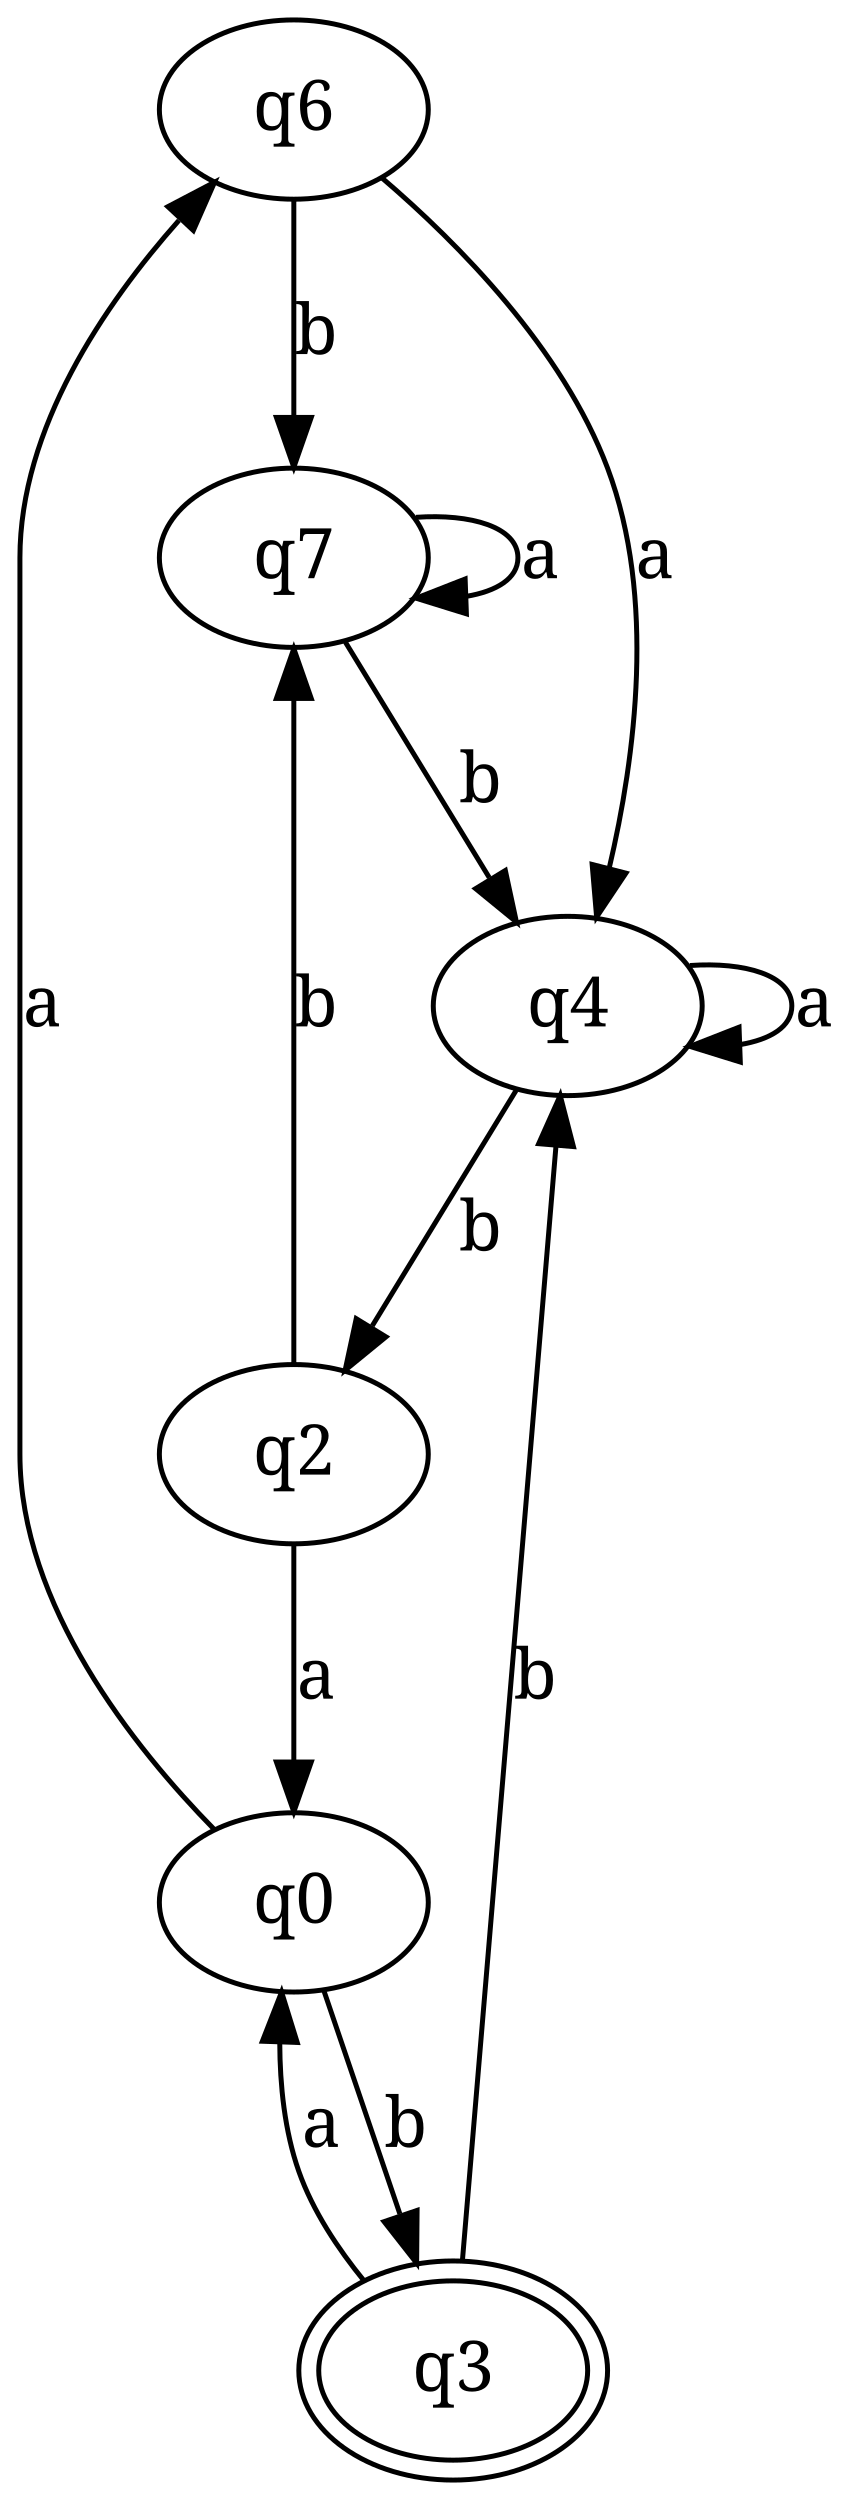
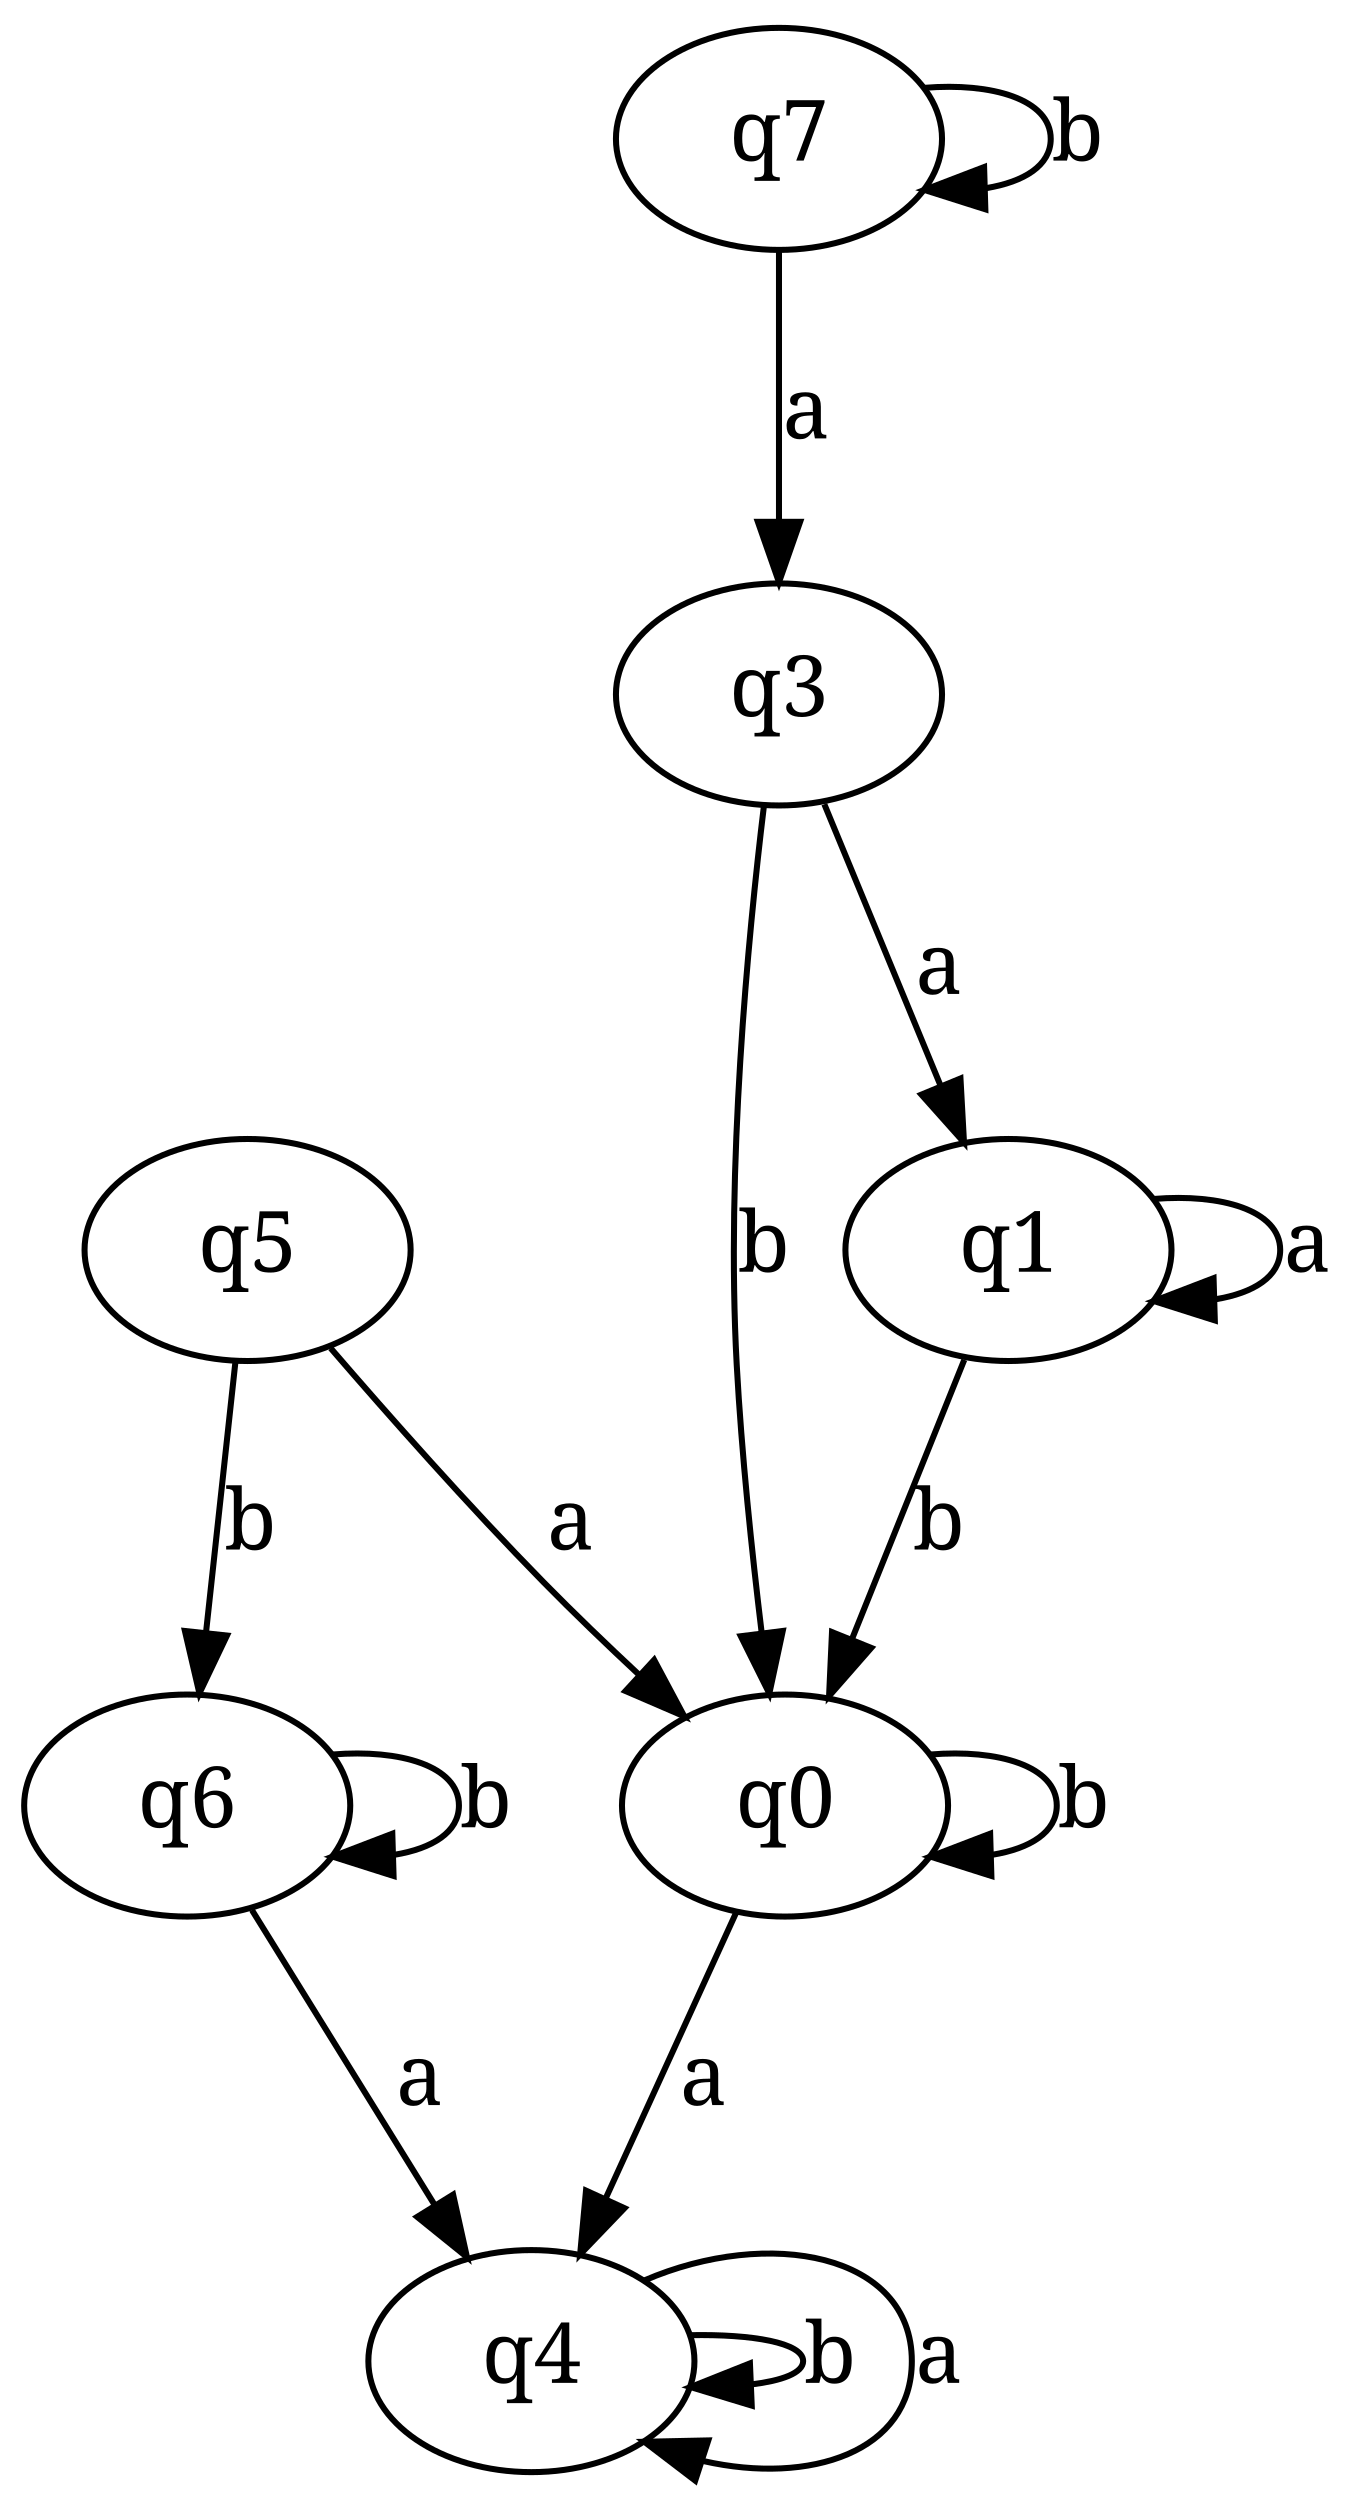
- <svg xmlns="http://www.w3.org/2000/svg" width="172pt" height="502pt" viewBox="0.00 0.00 172.00 502.00">
-   <g id="graph1" class="graph" transform="scale(1 1) rotate(0) translate(4 498)">
-     <polygon fill="white" stroke="white" points="-4,5 -4,-498 169,-498 169,5 -4,5" />
+ <svg xmlns="http://www.w3.org/2000/svg" width="225pt" height="414pt" viewBox="0.00 0.00 225.00 414.00">
+   <g id="graph1" class="graph" transform="scale(1 1) rotate(0) translate(4 410)">
+     <polygon fill="white" stroke="white" points="-4,5 -4,-410 222,-410 222,5 -4,5" />
    <g id="node1" class="node">
-       <ellipse fill="none" stroke="black" cx="55" cy="-476" rx="27" ry="18" />
-       <text text-anchor="middle" x="55" y="-471.9" font-family="Times Roman,serif" font-size="14.00">q6</text>
-     </g>
-     <g id="node3" class="node">
-       <ellipse fill="none" stroke="black" cx="55" cy="-386" rx="27" ry="18" />
-       <text text-anchor="middle" x="55" y="-381.9" font-family="Times Roman,serif" font-size="14.00">q7</text>
+       <ellipse fill="none" stroke="black" cx="27" cy="-111" rx="27" ry="18.385" />
+       <text text-anchor="middle" x="27" y="-107.4" font-family="Times Roman,serif" font-size="14.00">q6</text>
    </g>
    <g id="edge2" class="edge">
-       <path fill="none" stroke="black" d="M55,-457.787C55,-445.344 55,-428.605 55,-414.421" />
-       <polygon fill="black" stroke="black" points="58.5,-414.186 55,-404.186 51.5,-414.186 58.5,-414.186" />
-       <text text-anchor="middle" x="59.5" y="-426.9" font-family="Times Roman,serif" font-size="14.00">b</text>
+       <path fill="none" stroke="black" d="M51.074,-119.454C62.242,-120.377 72,-117.559 72,-111 72,-106.593 67.595,-103.875 61.317,-102.846" />
+       <polygon fill="black" stroke="black" points="61.173,-99.34 51.074,-102.546 60.967,-106.337 61.173,-99.34" />
+       <text text-anchor="middle" x="76.5" y="-107.4" font-family="Times Roman,serif" font-size="14.00">b</text>
+     </g>
+     <g id="node4" class="node">
+       <ellipse fill="none" stroke="black" cx="84" cy="-19" rx="27" ry="18.385" />
+       <text text-anchor="middle" x="84" y="-15.4" font-family="Times Roman,serif" font-size="14.00">q4</text>
+     </g>
+     <g id="edge4" class="edge">
+       <path fill="none" stroke="black" d="M37.721,-93.695C46.24,-79.946 58.287,-60.501 67.955,-44.898" />
+       <polygon fill="black" stroke="black" points="71.035,-46.571 73.327,-36.227 65.085,-42.884 71.035,-46.571" />
+       <text text-anchor="middle" x="65.5" y="-61.4" font-family="Times Roman,serif" font-size="14.00">a</text>
+     </g>
+     <g id="edge18" class="edge">
+       <path fill="none" stroke="black" d="M110.347,-23.296C120.533,-23.487 129,-22.055 129,-19 129,-17.043 125.525,-15.752 120.35,-15.127" />
+       <polygon fill="black" stroke="black" points="120.486,-11.63 110.347,-14.704 120.19,-18.624 120.486,-11.63" />
+       <text text-anchor="middle" x="133.5" y="-15.4" font-family="Times Roman,serif" font-size="14.00">b</text>
+     </g>
+     <g id="edge20" class="edge">
+       <path fill="none" stroke="black" d="M102.703,-32.359C123.375,-41.266 147,-36.812 147,-19 147,-3.971 130.181,1.548 112.508,-2.444" />
+       <polygon fill="black" stroke="black" points="111.126,0.787 102.703,-5.641 113.296,-5.869 111.126,0.787" />
+       <text text-anchor="middle" x="151.5" y="-15.4" font-family="Times Roman,serif" font-size="14.00">a</text>
    </g>
    <g id="node5" class="node">
-       <ellipse fill="none" stroke="black" cx="110" cy="-296" rx="27" ry="18" />
-       <text text-anchor="middle" x="110" y="-291.9" font-family="Times Roman,serif" font-size="14.00">q4</text>
+       <ellipse fill="none" stroke="black" cx="37" cy="-203" rx="27" ry="18.385" />
+       <text text-anchor="middle" x="37" y="-199.4" font-family="Times Roman,serif" font-size="14.00">q5</text>
    </g>
-     <g id="edge4" class="edge">
-       <path fill="none" stroke="black" d="M72.75,-462.222C88.032,-449.136 109.003,-427.944 118,-404 127.762,-378.019 123.606,-346.089 118.336,-323.711" />
-       <polygon fill="black" stroke="black" points="121.683,-322.671 115.8,-313.859 114.904,-324.416 121.683,-322.671" />
-       <text text-anchor="middle" x="127.5" y="-381.9" font-family="Times Roman,serif" font-size="14.00">a</text>
+     <g id="edge6" class="edge">
+       <path fill="none" stroke="black" d="M34.976,-184.382C33.58,-171.538 31.697,-154.216 30.112,-139.627" />
+       <polygon fill="black" stroke="black" points="33.581,-139.153 29.021,-129.59 26.622,-139.91 33.581,-139.153" />
+       <text text-anchor="middle" x="37.5" y="-153.4" font-family="Times Roman,serif" font-size="14.00">b</text>
+     </g>
+     <g id="node8" class="node">
+       <ellipse fill="none" stroke="black" cx="126" cy="-111" rx="27" ry="18.385" />
+       <text text-anchor="middle" x="126" y="-107.4" font-family="Times Roman,serif" font-size="14.00">q0</text>
    </g>
    <g id="edge8" class="edge">
-       <path fill="none" stroke="black" d="M79.532,-394.121C90.508,-394.895 100,-392.188 100,-386 100,-381.843 95.715,-379.257 89.574,-378.242" />
-       <polygon fill="black" stroke="black" points="89.652,-374.742 79.532,-377.879 89.4,-381.738 89.652,-374.742" />
-       <text text-anchor="middle" x="104.5" y="-381.9" font-family="Times Roman,serif" font-size="14.00">a</text>
+       <path fill="none" stroke="black" d="M50.755,-186.744C60.365,-175.593 73.638,-160.595 86,-148 90.986,-142.92 96.497,-137.629 101.794,-132.691" />
+       <polygon fill="black" stroke="black" points="104.324,-135.119 109.314,-125.773 99.585,-129.967 104.324,-135.119" />
+       <text text-anchor="middle" x="90.5" y="-153.4" font-family="Times Roman,serif" font-size="14.00">a</text>
    </g>
-     <g id="edge6" class="edge">
-       <path fill="none" stroke="black" d="M65.345,-369.072C73.488,-355.747 84.972,-336.954 94.255,-321.764" />
-       <polygon fill="black" stroke="black" points="97.473,-323.21 99.701,-312.852 91.5,-319.56 97.473,-323.21" />
-       <text text-anchor="middle" x="92.5" y="-336.9" font-family="Times Roman,serif" font-size="14.00">b</text>
+     <g id="edge28" class="edge">
+       <path fill="none" stroke="black" d="M117.902,-93.261C111.801,-79.898 103.328,-61.338 96.379,-46.117" />
+       <polygon fill="black" stroke="black" points="99.41,-44.327 92.073,-36.684 93.042,-47.234 99.41,-44.327" />
+       <text text-anchor="middle" x="112.5" y="-61.4" font-family="Times Roman,serif" font-size="14.00">a</text>
+     </g>
+     <g id="edge26" class="edge">
+       <path fill="none" stroke="black" d="M150.074,-119.454C161.242,-120.377 171,-117.559 171,-111 171,-106.593 166.595,-103.875 160.317,-102.846" />
+       <polygon fill="black" stroke="black" points="160.173,-99.34 150.074,-102.546 159.967,-106.337 160.173,-99.34" />
+       <text text-anchor="middle" x="175.5" y="-107.4" font-family="Times Roman,serif" font-size="14.00">b</text>
+     </g>
+     <g id="node9" class="node">
+       <ellipse fill="none" stroke="black" cx="125" cy="-387" rx="27" ry="18.385" />
+       <text text-anchor="middle" x="125" y="-383.4" font-family="Times Roman,serif" font-size="14.00">q7</text>
+     </g>
+     <g id="edge10" class="edge">
+       <path fill="none" stroke="black" d="M149.074,-395.454C160.242,-396.377 170,-393.559 170,-387 170,-382.593 165.595,-379.875 159.317,-378.846" />
+       <polygon fill="black" stroke="black" points="159.173,-375.34 149.074,-378.546 158.967,-382.337 159.173,-375.34" />
+       <text text-anchor="middle" x="174.5" y="-383.4" font-family="Times Roman,serif" font-size="14.00">b</text>
+     </g>
+     <g id="node12" class="node">
+       <ellipse fill="none" stroke="black" cx="125" cy="-295" rx="27" ry="18.385" />
+       <text text-anchor="middle" x="125" y="-291.4" font-family="Times Roman,serif" font-size="14.00">q3</text>
+     </g>
+     <g id="edge12" class="edge">
+       <path fill="none" stroke="black" d="M125,-368.382C125,-355.538 125,-338.216 125,-323.627" />
+       <polygon fill="black" stroke="black" points="128.5,-323.59 125,-313.59 121.5,-323.59 128.5,-323.59" />
+       <text text-anchor="middle" x="129.5" y="-337.4" font-family="Times Roman,serif" font-size="14.00">a</text>
+     </g>
+     <g id="edge22" class="edge">
+       <path fill="none" stroke="black" d="M122.507,-276.544C119.841,-254.521 116.22,-216.584 118,-184 118.801,-169.334 120.501,-153.085 122.129,-139.647" />
+       <polygon fill="black" stroke="black" points="125.623,-139.916 123.401,-129.557 118.678,-139.041 125.623,-139.916" />
+       <text text-anchor="middle" x="122.5" y="-199.4" font-family="Times Roman,serif" font-size="14.00">b</text>
+     </g>
+     <g id="node13" class="node">
+       <ellipse fill="none" stroke="black" cx="163" cy="-203" rx="27" ry="18.385" />
+       <text text-anchor="middle" x="163" y="-199.4" font-family="Times Roman,serif" font-size="14.00">q1</text>
+     </g>
+     <g id="edge24" class="edge">
+       <path fill="none" stroke="black" d="M132.508,-276.824C138.008,-263.507 145.567,-245.207 151.782,-230.159" />
+       <polygon fill="black" stroke="black" points="155.055,-231.404 155.637,-220.825 148.585,-228.732 155.055,-231.404" />
+       <text text-anchor="middle" x="151.5" y="-245.4" font-family="Times Roman,serif" font-size="14.00">a</text>
+     </g>
+     <g id="edge14" class="edge">
+       <path fill="none" stroke="black" d="M155.69,-184.824C150.369,-171.593 143.07,-153.443 137.04,-138.451" />
+       <polygon fill="black" stroke="black" points="140.273,-137.11 133.295,-129.138 133.779,-139.722 140.273,-137.11" />
+       <text text-anchor="middle" x="151.5" y="-153.4" font-family="Times Roman,serif" font-size="14.00">b</text>
    </g>
    <g id="edge16" class="edge">
-       <path fill="none" stroke="black" d="M134.532,-304.121C145.508,-304.895 155,-302.188 155,-296 155,-291.843 150.715,-289.257 144.574,-288.242" />
-       <polygon fill="black" stroke="black" points="144.652,-284.742 134.532,-287.879 144.4,-291.738 144.652,-284.742" />
-       <text text-anchor="middle" x="159.5" y="-291.9" font-family="Times Roman,serif" font-size="14.00">a</text>
-     </g>
-     <g id="node8" class="node">
-       <ellipse fill="none" stroke="black" cx="55" cy="-206" rx="27" ry="18" />
-       <text text-anchor="middle" x="55" y="-201.9" font-family="Times Roman,serif" font-size="14.00">q2</text>
-     </g>
-     <g id="edge14" class="edge">
-       <path fill="none" stroke="black" d="M99.655,-279.072C91.512,-265.747 80.028,-246.954 70.745,-231.764" />
-       <polygon fill="black" stroke="black" points="73.5,-229.56 65.299,-222.852 67.527,-233.21 73.5,-229.56" />
-       <text text-anchor="middle" x="92.5" y="-246.9" font-family="Times Roman,serif" font-size="14.00">b</text>
-     </g>
-     <g id="edge10" class="edge">
-       <path fill="none" stroke="black" d="M55,-224.031C55,-255.357 55,-320.061 55,-357.514" />
-       <polygon fill="black" stroke="black" points="51.5,-357.75 55,-367.75 58.5,-357.75 51.5,-357.75" />
-       <text text-anchor="middle" x="59.5" y="-291.9" font-family="Times Roman,serif" font-size="14.00">b</text>
-     </g>
-     <g id="node11" class="node">
-       <ellipse fill="none" stroke="black" cx="55" cy="-116" rx="27" ry="18" />
-       <text text-anchor="middle" x="55" y="-111.9" font-family="Times Roman,serif" font-size="14.00">q0</text>
-     </g>
-     <g id="edge12" class="edge">
-       <path fill="none" stroke="black" d="M55,-187.787C55,-175.344 55,-158.605 55,-144.421" />
-       <polygon fill="black" stroke="black" points="58.5,-144.186 55,-134.186 51.5,-144.186 58.5,-144.186" />
-       <text text-anchor="middle" x="59.5" y="-156.9" font-family="Times Roman,serif" font-size="14.00">a</text>
-     </g>
-     <g id="edge24" class="edge">
-       <path fill="none" stroke="black" d="M39.092,-130.578C22.848,-147.132 0,-175.786 0,-206 0,-386 0,-386 0,-386 0,-411.965 16.874,-436.778 31.929,-453.75" />
-       <polygon fill="black" stroke="black" points="29.709,-456.501 39.092,-461.422 34.826,-451.724 29.709,-456.501" />
-       <text text-anchor="middle" x="4.5" y="-291.9" font-family="Times Roman,serif" font-size="14.00">a</text>
-     </g>
-     <g id="node14" class="node">
-       <ellipse fill="none" stroke="black" cx="87" cy="-22" rx="27" ry="18" />
-       <ellipse fill="none" stroke="black" cx="87" cy="-22" rx="31" ry="22" />
-       <text text-anchor="middle" x="87" y="-17.9" font-family="Times Roman,serif" font-size="14.00">q3</text>
-     </g>
-     <g id="edge22" class="edge">
-       <path fill="none" stroke="black" d="M61.019,-98.319C65.314,-85.702 71.208,-68.39 76.296,-53.444" />
-       <polygon fill="black" stroke="black" points="79.75,-54.156 79.66,-43.562 73.124,-51.9 79.75,-54.156" />
-       <text text-anchor="middle" x="77.5" y="-66.9" font-family="Times Roman,serif" font-size="14.00">b</text>
-     </g>
-     <g id="edge18" class="edge">
-       <path fill="none" stroke="black" d="M88.86,-44.161C93.02,-93.717 103.068,-213.413 107.651,-268.011" />
-       <polygon fill="black" stroke="black" points="104.167,-268.35 108.491,-278.022 111.142,-267.764 104.167,-268.35" />
-       <text text-anchor="middle" x="103.5" y="-156.9" font-family="Times Roman,serif" font-size="14.00">b</text>
-     </g>
-     <g id="edge20" class="edge">
-       <path fill="none" stroke="black" d="M69.095,-40.022C63.864,-46.432 58.804,-54.045 56,-62 53.151,-70.083 52.208,-79.279 52.175,-87.761" />
-       <polygon fill="black" stroke="black" points="48.685,-88.12 52.543,-97.988 55.681,-87.868 48.685,-88.12" />
-       <text text-anchor="middle" x="60.5" y="-66.9" font-family="Times Roman,serif" font-size="14.00">a</text>
+       <path fill="none" stroke="black" d="M187.074,-211.454C198.242,-212.377 208,-209.559 208,-203 208,-198.593 203.595,-195.875 197.317,-194.846" />
+       <polygon fill="black" stroke="black" points="197.173,-191.34 187.074,-194.546 196.967,-198.337 197.173,-191.34" />
+       <text text-anchor="middle" x="212.5" y="-199.4" font-family="Times Roman,serif" font-size="14.00">a</text>
    </g>
  </g>
</svg>
